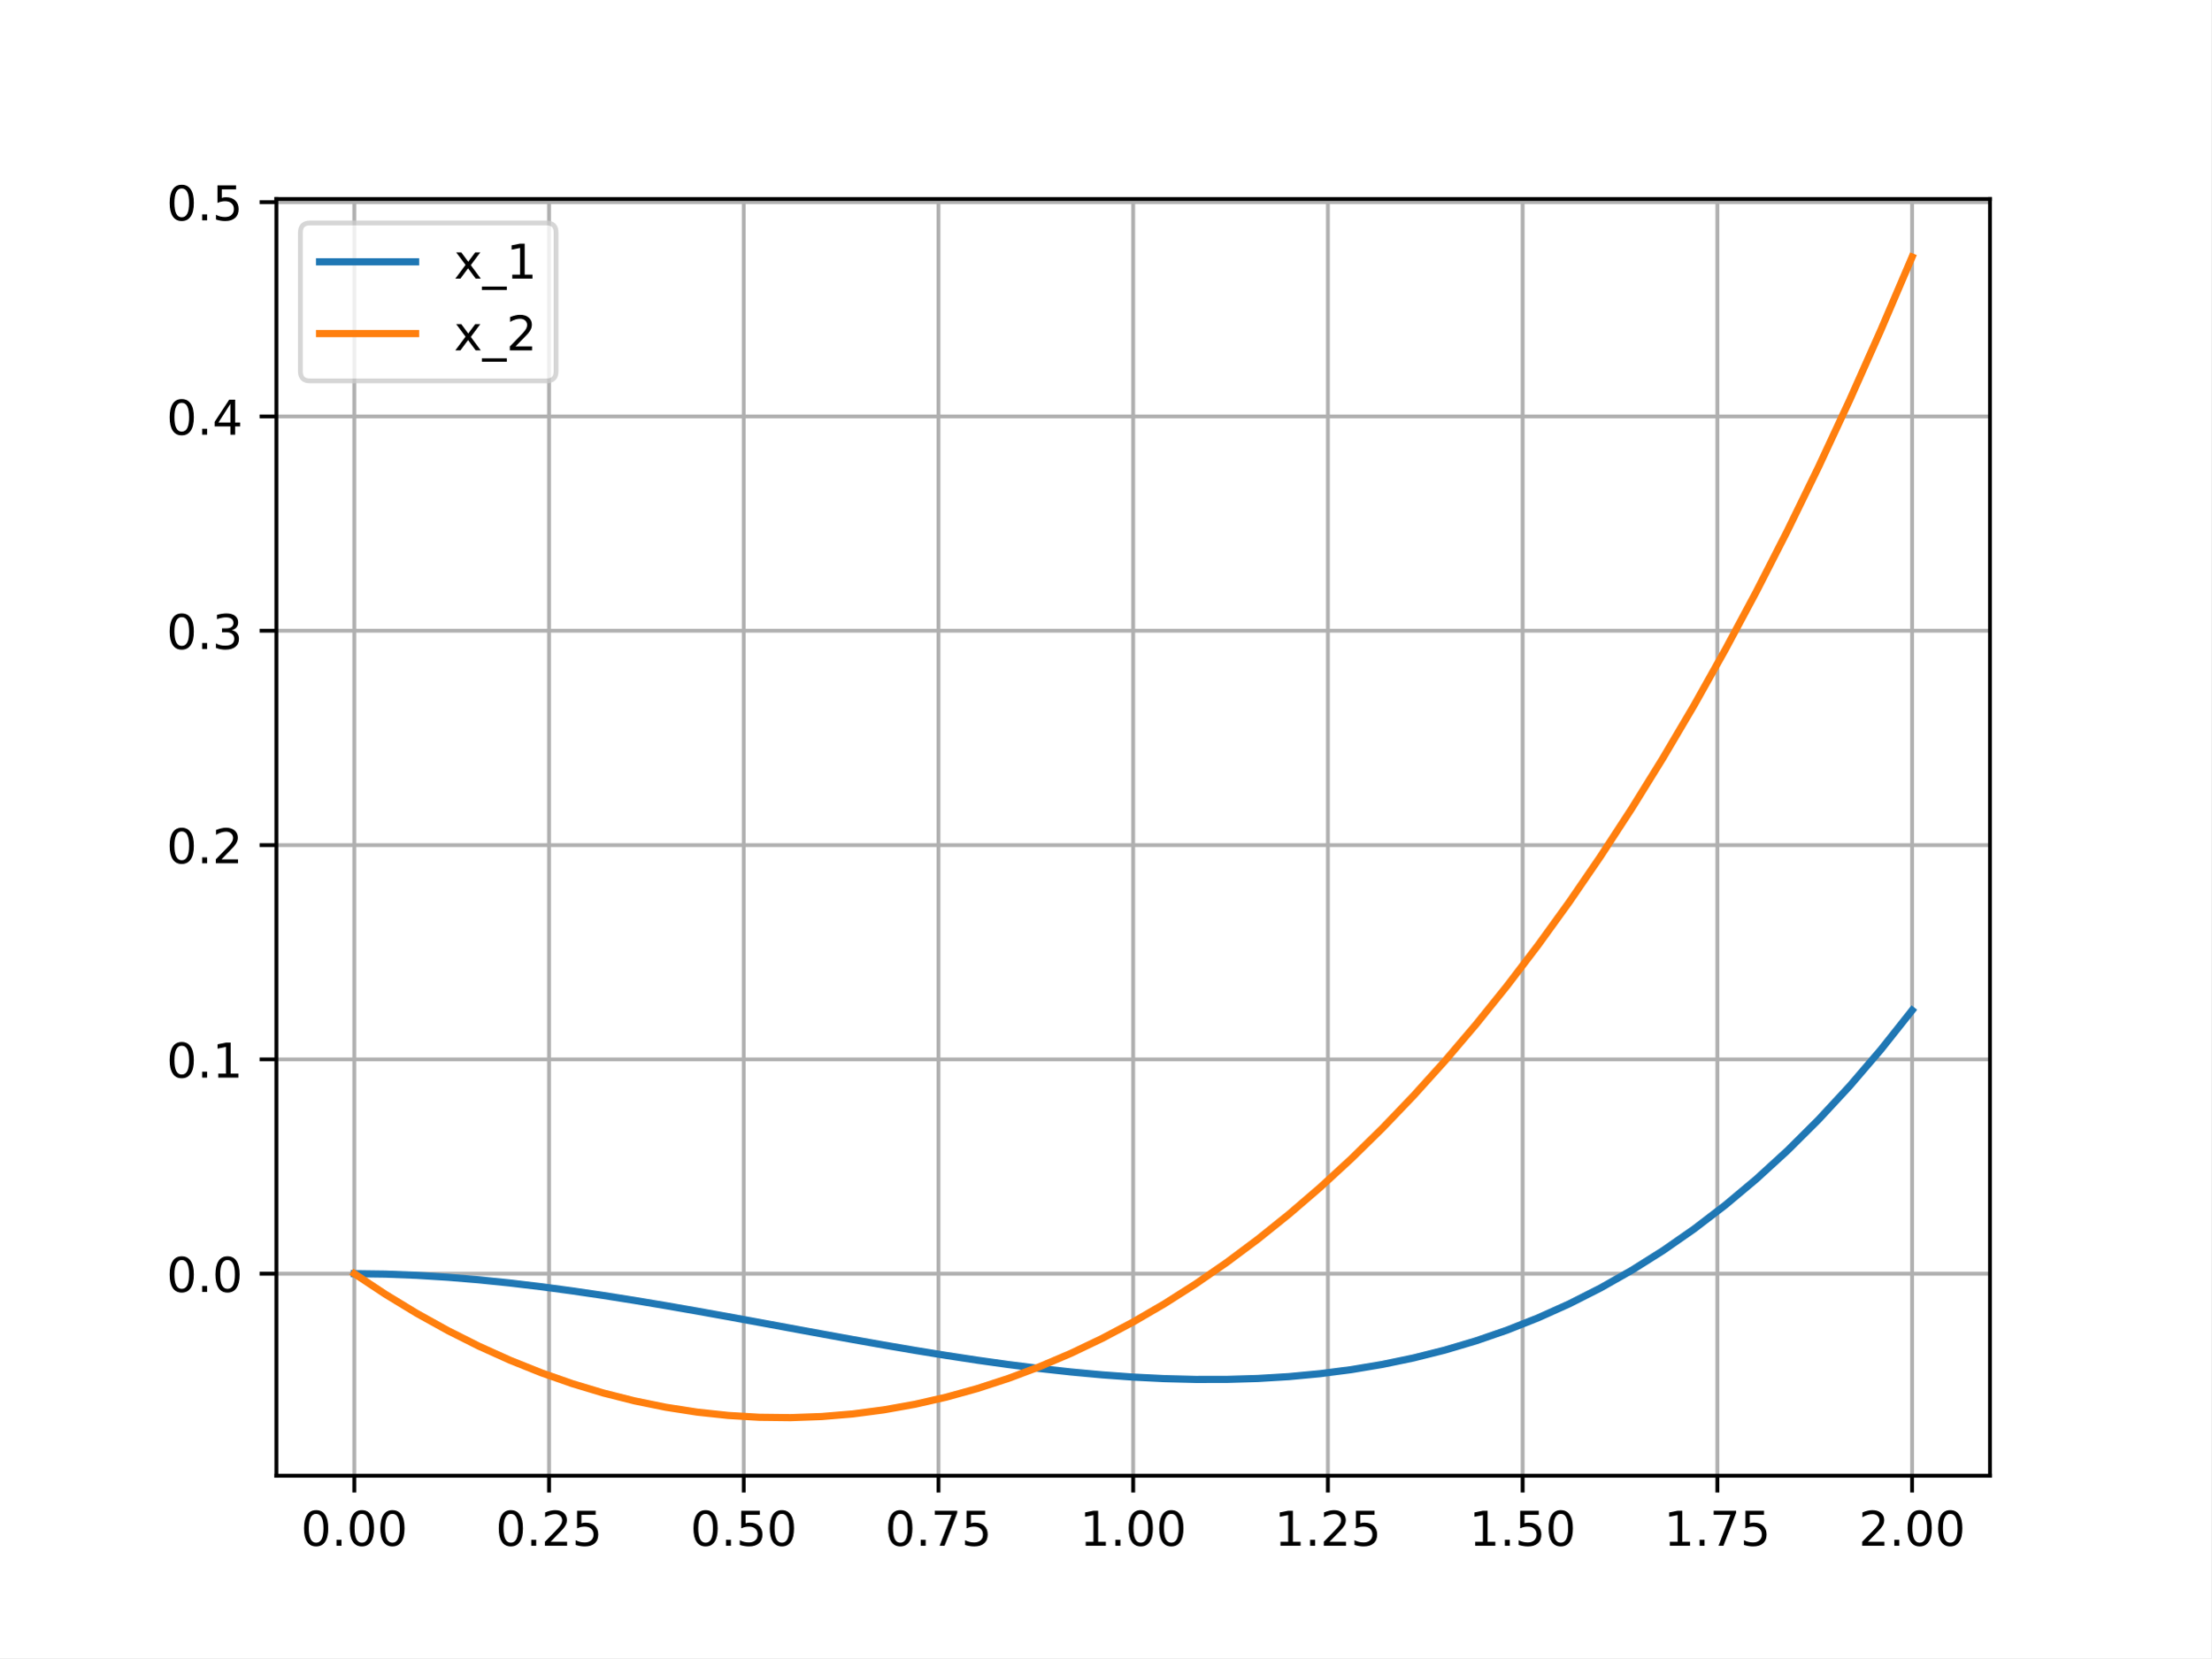
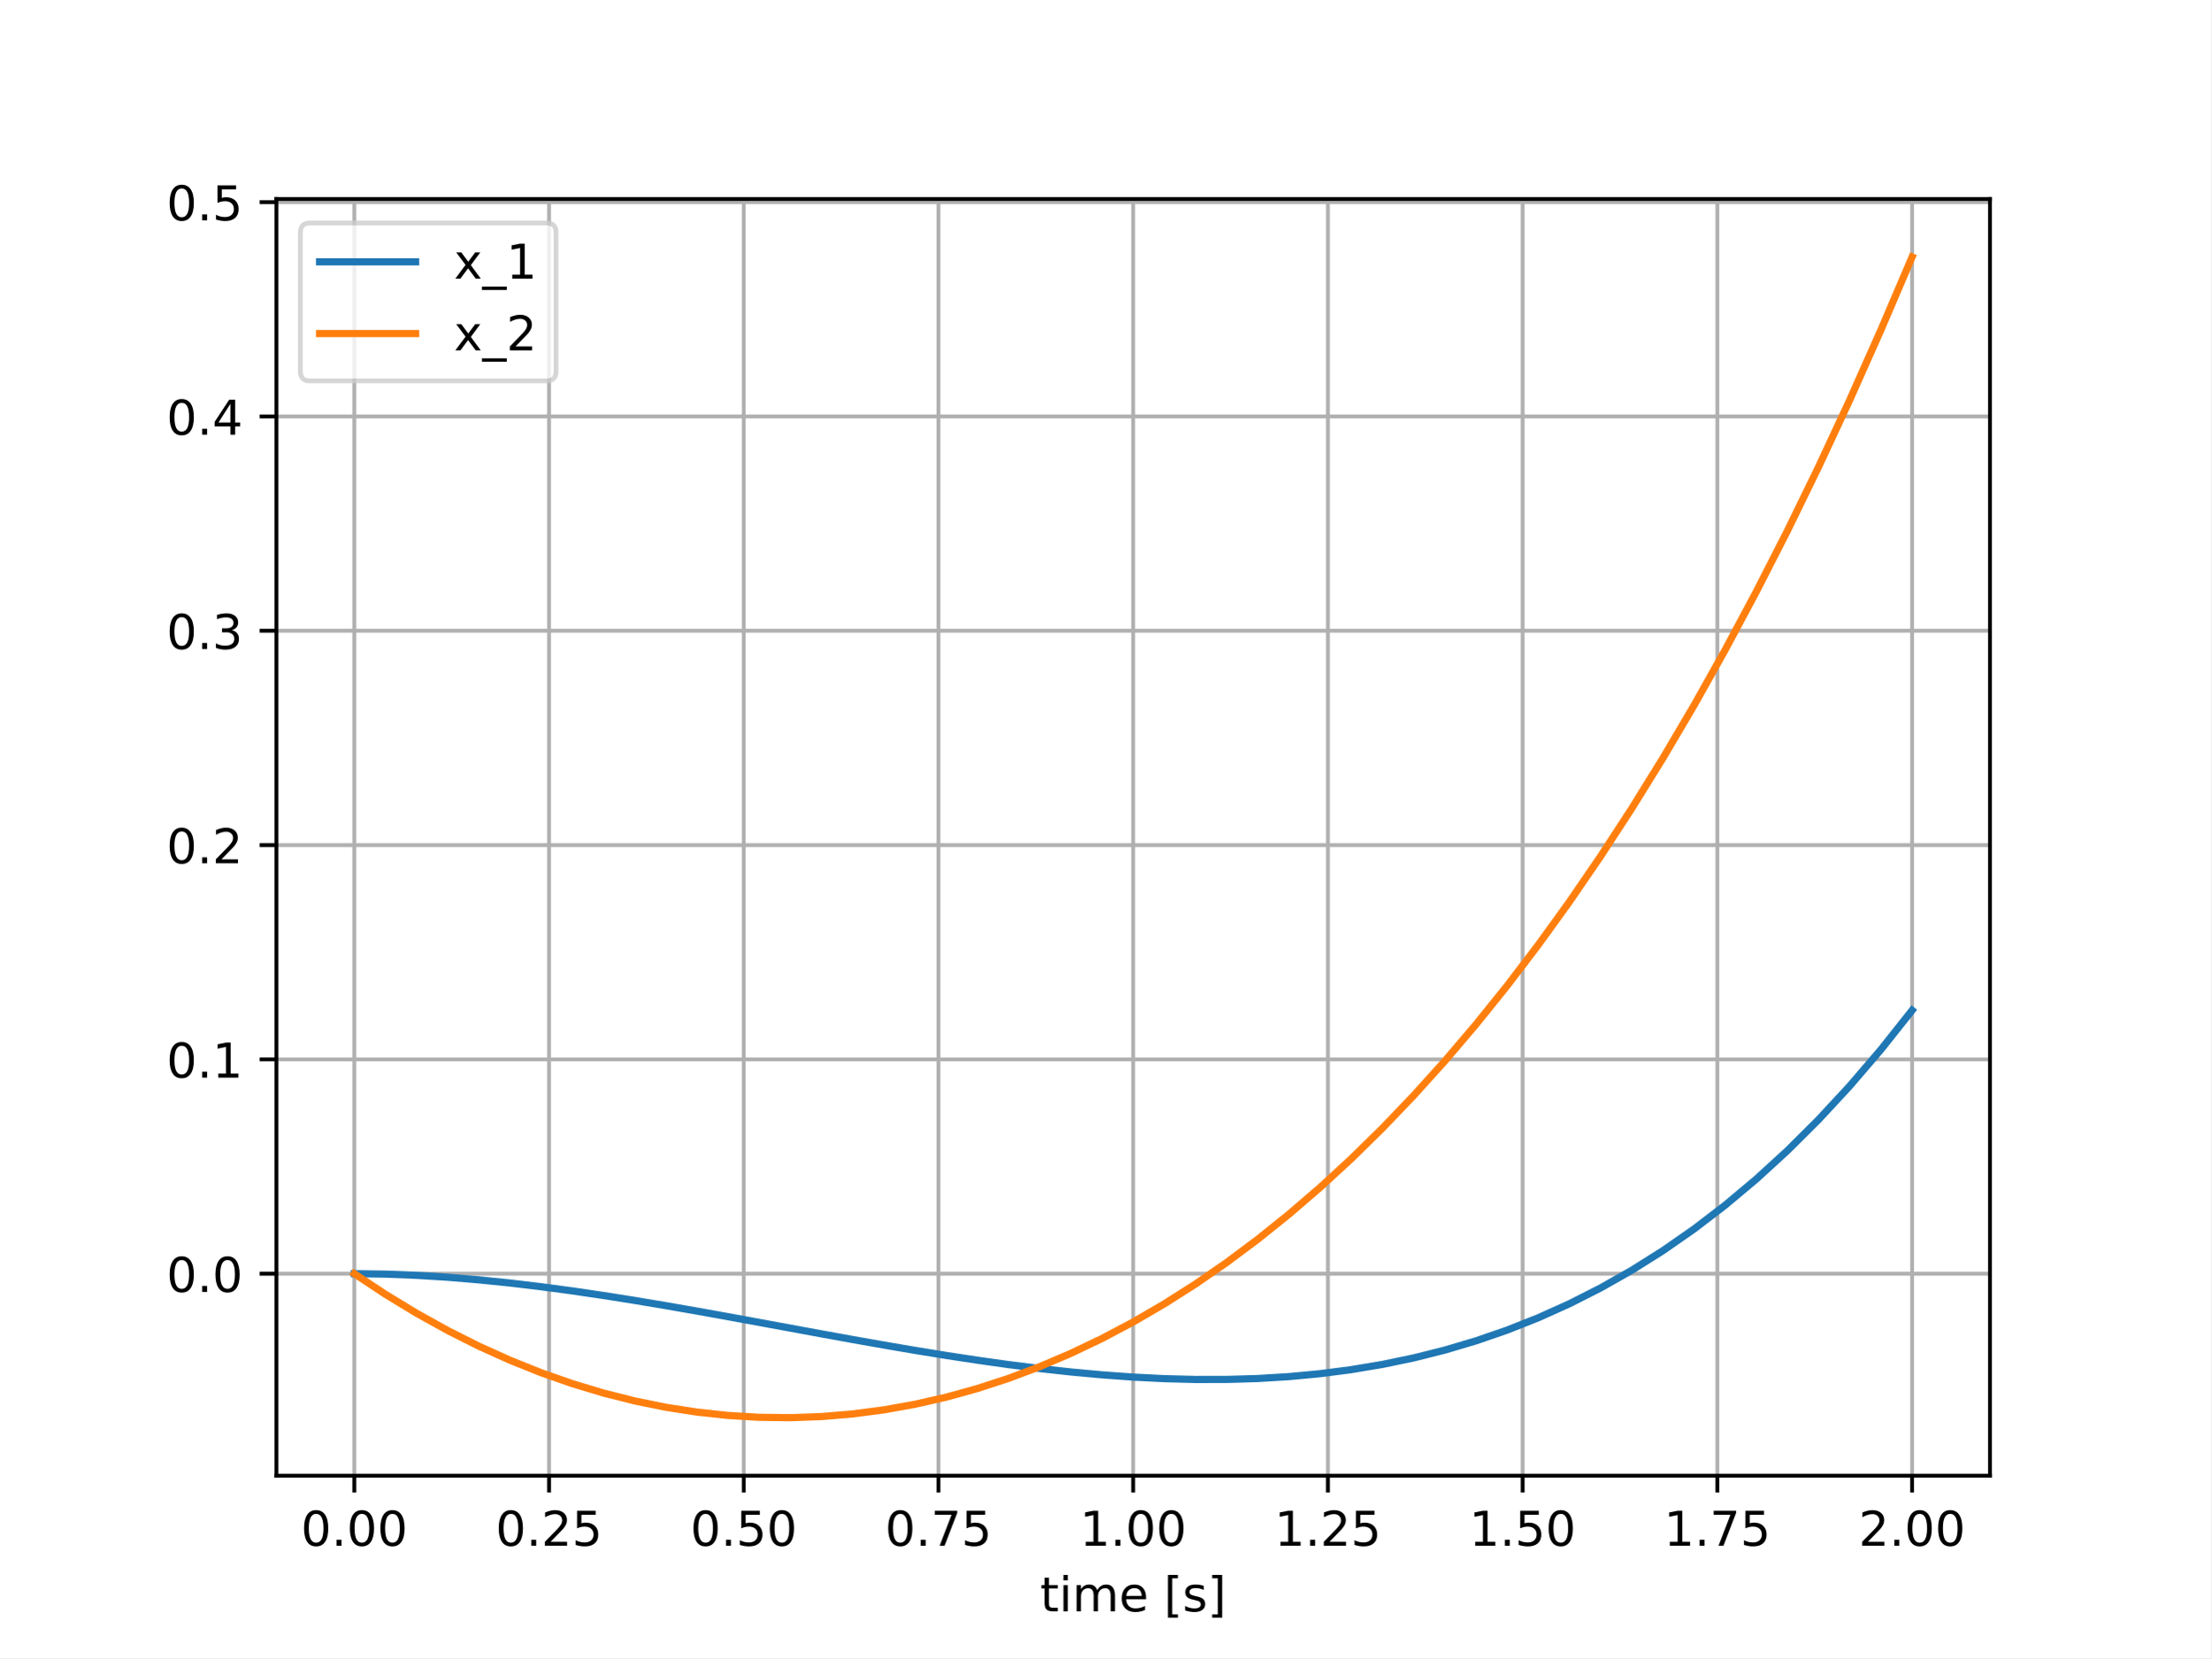
<svg xmlns="http://www.w3.org/2000/svg" xmlns:xlink="http://www.w3.org/1999/xlink" width="460.8pt" height="345.6pt" viewBox="0 0 460.8 345.6" version="1.1">
  <defs>
    <style type="text/css">*{stroke-linejoin: round; stroke-linecap: butt}</style>
  </defs>
  <g id="figure_1">
    <g id="patch_1">
      <path d="M 0 345.6  L 460.8 345.6  L 460.8 0  L 0 0  z " style="fill: #ffffff" />
    </g>
    <g id="axes_1">
      <g id="patch_2">
        <path d="M 57.6 307.584  L 414.72 307.584  L 414.72 41.472  L 57.6 41.472  z " style="fill: #ffffff" />
      </g>
      <g id="matplotlib.axis_1">
        <g id="xtick_1">
          <g id="line2d_1">
-             <path d="M 73.833 307.584  L 73.833 41.472  " clip-path="url(#p5bcc191f22)" style="fill: none; stroke: #b0b0b0; stroke-width: 0.8; stroke-linecap: square" />
+             <path d="M 73.833 307.584  L 73.833 41.472  " clip-path="url(#p6baa8b4304)" style="fill: none; stroke: #b0b0b0; stroke-width: 0.8; stroke-linecap: square" />
          </g>
          <g id="line2d_2">
            <defs>
-               <path id="me6ca410592" d="M 0 0  L 0 3.5  " style="stroke: #000000; stroke-width: 0.8" />
+               <path id="mc0b3aa04ad" d="M 0 0  L 0 3.5  " style="stroke: #000000; stroke-width: 0.8" />
            </defs>
            <g>
-               <use xlink:href="#me6ca410592" x="73.833" y="307.584" style="stroke: #000000; stroke-width: 0.8" />
+               <use xlink:href="#mc0b3aa04ad" x="73.833" y="307.584" style="stroke: #000000; stroke-width: 0.8" />
            </g>
          </g>
          <g id="text_1">
            <g transform="translate(62.69991 322.1824) scale(0.1 -0.1)">
              <defs>
                <path id="DejaVuSans-30" d="M 2034 4250  Q 1547 4250 1301 3770  Q 1056 3291 1056 2328  Q 1056 1369 1301 889  Q 1547 409 2034 409  Q 2525 409 2770 889  Q 3016 1369 3016 2328  Q 3016 3291 2770 3770  Q 2525 4250 2034 4250  z M 2034 4750  Q 2819 4750 3233 4129  Q 3647 3509 3647 2328  Q 3647 1150 3233 529  Q 2819 -91 2034 -91  Q 1250 -91 836 529  Q 422 1150 422 2328  Q 422 3509 836 4129  Q 1250 4750 2034 4750  z " transform="scale(0.015625)" />
                <path id="DejaVuSans-2e" d="M 684 794  L 1344 794  L 1344 0  L 684 0  L 684 794  z " transform="scale(0.015625)" />
              </defs>
              <use xlink:href="#DejaVuSans-30" />
              <use xlink:href="#DejaVuSans-2e" x="63.623" />
              <use xlink:href="#DejaVuSans-30" x="95.41" />
              <use xlink:href="#DejaVuSans-30" x="159.033" />
            </g>
          </g>
        </g>
        <g id="xtick_2">
          <g id="line2d_3">
-             <path d="M 114.415 307.584  L 114.415 41.472  " clip-path="url(#p5bcc191f22)" style="fill: none; stroke: #b0b0b0; stroke-width: 0.8; stroke-linecap: square" />
+             <path d="M 114.415 307.584  L 114.415 41.472  " clip-path="url(#p6baa8b4304)" style="fill: none; stroke: #b0b0b0; stroke-width: 0.8; stroke-linecap: square" />
          </g>
          <g id="line2d_4">
            <g>
-               <use xlink:href="#me6ca410592" x="114.415" y="307.584" style="stroke: #000000; stroke-width: 0.8" />
+               <use xlink:href="#mc0b3aa04ad" x="114.415" y="307.584" style="stroke: #000000; stroke-width: 0.8" />
            </g>
          </g>
          <g id="text_2">
            <g transform="translate(103.2817 322.1824) scale(0.1 -0.1)">
              <defs>
                <path id="DejaVuSans-32" d="M 1228 531  L 3431 531  L 3431 0  L 469 0  L 469 531  Q 828 903 1448 1529  Q 2069 2156 2228 2338  Q 2531 2678 2651 2914  Q 2772 3150 2772 3378  Q 2772 3750 2511 3984  Q 2250 4219 1831 4219  Q 1534 4219 1204 4116  Q 875 4013 500 3803  L 500 4441  Q 881 4594 1212 4672  Q 1544 4750 1819 4750  Q 2544 4750 2975 4387  Q 3406 4025 3406 3419  Q 3406 3131 3298 2873  Q 3191 2616 2906 2266  Q 2828 2175 2409 1742  Q 1991 1309 1228 531  z " transform="scale(0.015625)" />
                <path id="DejaVuSans-35" d="M 691 4666  L 3169 4666  L 3169 4134  L 1269 4134  L 1269 2991  Q 1406 3038 1543 3061  Q 1681 3084 1819 3084  Q 2600 3084 3056 2656  Q 3513 2228 3513 1497  Q 3513 744 3044 326  Q 2575 -91 1722 -91  Q 1428 -91 1123 -41  Q 819 9 494 109  L 494 744  Q 775 591 1075 516  Q 1375 441 1709 441  Q 2250 441 2565 725  Q 2881 1009 2881 1497  Q 2881 1984 2565 2268  Q 2250 2553 1709 2553  Q 1456 2553 1204 2497  Q 953 2441 691 2322  L 691 4666  z " transform="scale(0.015625)" />
              </defs>
              <use xlink:href="#DejaVuSans-30" />
              <use xlink:href="#DejaVuSans-2e" x="63.623" />
              <use xlink:href="#DejaVuSans-32" x="95.41" />
              <use xlink:href="#DejaVuSans-35" x="159.033" />
            </g>
          </g>
        </g>
        <g id="xtick_3">
          <g id="line2d_5">
-             <path d="M 154.996 307.584  L 154.996 41.472  " clip-path="url(#p5bcc191f22)" style="fill: none; stroke: #b0b0b0; stroke-width: 0.8; stroke-linecap: square" />
+             <path d="M 154.996 307.584  L 154.996 41.472  " clip-path="url(#p6baa8b4304)" style="fill: none; stroke: #b0b0b0; stroke-width: 0.8; stroke-linecap: square" />
          </g>
          <g id="line2d_6">
            <g>
-               <use xlink:href="#me6ca410592" x="154.996" y="307.584" style="stroke: #000000; stroke-width: 0.8" />
+               <use xlink:href="#mc0b3aa04ad" x="154.996" y="307.584" style="stroke: #000000; stroke-width: 0.8" />
            </g>
          </g>
          <g id="text_3">
            <g transform="translate(143.8636 322.1824) scale(0.1 -0.1)">
              <use xlink:href="#DejaVuSans-30" />
              <use xlink:href="#DejaVuSans-2e" x="63.623" />
              <use xlink:href="#DejaVuSans-35" x="95.41" />
              <use xlink:href="#DejaVuSans-30" x="159.033" />
            </g>
          </g>
        </g>
        <g id="xtick_4">
          <g id="line2d_7">
-             <path d="M 195.578 307.584  L 195.578 41.472  " clip-path="url(#p5bcc191f22)" style="fill: none; stroke: #b0b0b0; stroke-width: 0.8; stroke-linecap: square" />
+             <path d="M 195.578 307.584  L 195.578 41.472  " clip-path="url(#p6baa8b4304)" style="fill: none; stroke: #b0b0b0; stroke-width: 0.8; stroke-linecap: square" />
          </g>
          <g id="line2d_8">
            <g>
-               <use xlink:href="#me6ca410592" x="195.578" y="307.584" style="stroke: #000000; stroke-width: 0.8" />
+               <use xlink:href="#mc0b3aa04ad" x="195.578" y="307.584" style="stroke: #000000; stroke-width: 0.8" />
            </g>
          </g>
          <g id="text_4">
            <g transform="translate(184.4454 322.1824) scale(0.1 -0.1)">
              <defs>
                <path id="DejaVuSans-37" d="M 525 4666  L 3525 4666  L 3525 4397  L 1831 0  L 1172 0  L 2766 4134  L 525 4134  L 525 4666  z " transform="scale(0.015625)" />
              </defs>
              <use xlink:href="#DejaVuSans-30" />
              <use xlink:href="#DejaVuSans-2e" x="63.623" />
              <use xlink:href="#DejaVuSans-37" x="95.41" />
              <use xlink:href="#DejaVuSans-35" x="159.033" />
            </g>
          </g>
        </g>
        <g id="xtick_5">
          <g id="line2d_9">
-             <path d="M 236.16 307.584  L 236.16 41.472  " clip-path="url(#p5bcc191f22)" style="fill: none; stroke: #b0b0b0; stroke-width: 0.8; stroke-linecap: square" />
+             <path d="M 236.16 307.584  L 236.16 41.472  " clip-path="url(#p6baa8b4304)" style="fill: none; stroke: #b0b0b0; stroke-width: 0.8; stroke-linecap: square" />
          </g>
          <g id="line2d_10">
            <g>
-               <use xlink:href="#me6ca410592" x="236.16" y="307.584" style="stroke: #000000; stroke-width: 0.8" />
+               <use xlink:href="#mc0b3aa04ad" x="236.16" y="307.584" style="stroke: #000000; stroke-width: 0.8" />
            </g>
          </g>
          <g id="text_5">
            <g transform="translate(225.0272 322.1824) scale(0.1 -0.1)">
              <defs>
                <path id="DejaVuSans-31" d="M 794 531  L 1825 531  L 1825 4091  L 703 3866  L 703 4441  L 1819 4666  L 2450 4666  L 2450 531  L 3481 531  L 3481 0  L 794 0  L 794 531  z " transform="scale(0.015625)" />
              </defs>
              <use xlink:href="#DejaVuSans-31" />
              <use xlink:href="#DejaVuSans-2e" x="63.623" />
              <use xlink:href="#DejaVuSans-30" x="95.41" />
              <use xlink:href="#DejaVuSans-30" x="159.033" />
            </g>
          </g>
        </g>
        <g id="xtick_6">
          <g id="line2d_11">
-             <path d="M 276.742 307.584  L 276.742 41.472  " clip-path="url(#p5bcc191f22)" style="fill: none; stroke: #b0b0b0; stroke-width: 0.8; stroke-linecap: square" />
+             <path d="M 276.742 307.584  L 276.742 41.472  " clip-path="url(#p6baa8b4304)" style="fill: none; stroke: #b0b0b0; stroke-width: 0.8; stroke-linecap: square" />
          </g>
          <g id="line2d_12">
            <g>
-               <use xlink:href="#me6ca410592" x="276.742" y="307.584" style="stroke: #000000; stroke-width: 0.8" />
+               <use xlink:href="#mc0b3aa04ad" x="276.742" y="307.584" style="stroke: #000000; stroke-width: 0.8" />
            </g>
          </g>
          <g id="text_6">
            <g transform="translate(265.609 322.1824) scale(0.1 -0.1)">
              <use xlink:href="#DejaVuSans-31" />
              <use xlink:href="#DejaVuSans-2e" x="63.623" />
              <use xlink:href="#DejaVuSans-32" x="95.41" />
              <use xlink:href="#DejaVuSans-35" x="159.033" />
            </g>
          </g>
        </g>
        <g id="xtick_7">
          <g id="line2d_13">
-             <path d="M 317.324 307.584  L 317.324 41.472  " clip-path="url(#p5bcc191f22)" style="fill: none; stroke: #b0b0b0; stroke-width: 0.8; stroke-linecap: square" />
+             <path d="M 317.324 307.584  L 317.324 41.472  " clip-path="url(#p6baa8b4304)" style="fill: none; stroke: #b0b0b0; stroke-width: 0.8; stroke-linecap: square" />
          </g>
          <g id="line2d_14">
            <g>
-               <use xlink:href="#me6ca410592" x="317.324" y="307.584" style="stroke: #000000; stroke-width: 0.8" />
+               <use xlink:href="#mc0b3aa04ad" x="317.324" y="307.584" style="stroke: #000000; stroke-width: 0.8" />
            </g>
          </g>
          <g id="text_7">
            <g transform="translate(306.1908 322.1824) scale(0.1 -0.1)">
              <use xlink:href="#DejaVuSans-31" />
              <use xlink:href="#DejaVuSans-2e" x="63.623" />
              <use xlink:href="#DejaVuSans-35" x="95.41" />
              <use xlink:href="#DejaVuSans-30" x="159.033" />
            </g>
          </g>
        </g>
        <g id="xtick_8">
          <g id="line2d_15">
-             <path d="M 357.905 307.584  L 357.905 41.472  " clip-path="url(#p5bcc191f22)" style="fill: none; stroke: #b0b0b0; stroke-width: 0.8; stroke-linecap: square" />
+             <path d="M 357.905 307.584  L 357.905 41.472  " clip-path="url(#p6baa8b4304)" style="fill: none; stroke: #b0b0b0; stroke-width: 0.8; stroke-linecap: square" />
          </g>
          <g id="line2d_16">
            <g>
-               <use xlink:href="#me6ca410592" x="357.905" y="307.584" style="stroke: #000000; stroke-width: 0.8" />
+               <use xlink:href="#mc0b3aa04ad" x="357.905" y="307.584" style="stroke: #000000; stroke-width: 0.8" />
            </g>
          </g>
          <g id="text_8">
            <g transform="translate(346.7726 322.1824) scale(0.1 -0.1)">
              <use xlink:href="#DejaVuSans-31" />
              <use xlink:href="#DejaVuSans-2e" x="63.623" />
              <use xlink:href="#DejaVuSans-37" x="95.41" />
              <use xlink:href="#DejaVuSans-35" x="159.033" />
            </g>
          </g>
        </g>
        <g id="xtick_9">
          <g id="line2d_17">
-             <path d="M 398.487 307.584  L 398.487 41.472  " clip-path="url(#p5bcc191f22)" style="fill: none; stroke: #b0b0b0; stroke-width: 0.8; stroke-linecap: square" />
+             <path d="M 398.487 307.584  L 398.487 41.472  " clip-path="url(#p6baa8b4304)" style="fill: none; stroke: #b0b0b0; stroke-width: 0.8; stroke-linecap: square" />
          </g>
          <g id="line2d_18">
            <g>
-               <use xlink:href="#me6ca410592" x="398.487" y="307.584" style="stroke: #000000; stroke-width: 0.8" />
+               <use xlink:href="#mc0b3aa04ad" x="398.487" y="307.584" style="stroke: #000000; stroke-width: 0.8" />
            </g>
          </g>
          <g id="text_9">
            <g transform="translate(387.3545 322.1824) scale(0.1 -0.1)">
              <use xlink:href="#DejaVuSans-32" />
              <use xlink:href="#DejaVuSans-2e" x="63.623" />
              <use xlink:href="#DejaVuSans-30" x="95.41" />
              <use xlink:href="#DejaVuSans-30" x="159.033" />
            </g>
          </g>
        </g>
+         <g id="text_10">
+           <g transform="translate(216.7686 335.8606) scale(0.1 -0.1)">
+             <defs>
+               <path id="DejaVuSans-74" d="M 1172 4494  L 1172 3500  L 2356 3500  L 2356 3053  L 1172 3053  L 1172 1153  Q 1172 725 1289 603  Q 1406 481 1766 481  L 2356 481  L 2356 0  L 1766 0  Q 1100 0 847 248  Q 594 497 594 1153  L 594 3053  L 172 3053  L 172 3500  L 594 3500  L 594 4494  L 1172 4494  z " transform="scale(0.015625)" />
+               <path id="DejaVuSans-69" d="M 603 3500  L 1178 3500  L 1178 0  L 603 0  L 603 3500  z M 603 4863  L 1178 4863  L 1178 4134  L 603 4134  L 603 4863  z " transform="scale(0.015625)" />
+               <path id="DejaVuSans-6d" d="M 3328 2828  Q 3544 3216 3844 3400  Q 4144 3584 4550 3584  Q 5097 3584 5394 3201  Q 5691 2819 5691 2113  L 5691 0  L 5113 0  L 5113 2094  Q 5113 2597 4934 2840  Q 4756 3084 4391 3084  Q 3944 3084 3684 2787  Q 3425 2491 3425 1978  L 3425 0  L 2847 0  L 2847 2094  Q 2847 2600 2669 2842  Q 2491 3084 2119 3084  Q 1678 3084 1418 2786  Q 1159 2488 1159 1978  L 1159 0  L 581 0  L 581 3500  L 1159 3500  L 1159 2956  Q 1356 3278 1631 3431  Q 1906 3584 2284 3584  Q 2666 3584 2933 3390  Q 3200 3197 3328 2828  z " transform="scale(0.015625)" />
+               <path id="DejaVuSans-65" d="M 3597 1894  L 3597 1613  L 953 1613  Q 991 1019 1311 708  Q 1631 397 2203 397  Q 2534 397 2845 478  Q 3156 559 3463 722  L 3463 178  Q 3153 47 2828 -22  Q 2503 -91 2169 -91  Q 1331 -91 842 396  Q 353 884 353 1716  Q 353 2575 817 3079  Q 1281 3584 2069 3584  Q 2775 3584 3186 3129  Q 3597 2675 3597 1894  z M 3022 2063  Q 3016 2534 2758 2815  Q 2500 3097 2075 3097  Q 1594 3097 1305 2825  Q 1016 2553 972 2059  L 3022 2063  z " transform="scale(0.015625)" />
+               <path id="DejaVuSans-20" transform="scale(0.015625)" />
+               <path id="DejaVuSans-5b" d="M 550 4863  L 1875 4863  L 1875 4416  L 1125 4416  L 1125 -397  L 1875 -397  L 1875 -844  L 550 -844  L 550 4863  z " transform="scale(0.015625)" />
+               <path id="DejaVuSans-73" d="M 2834 3397  L 2834 2853  Q 2591 2978 2328 3040  Q 2066 3103 1784 3103  Q 1356 3103 1142 2972  Q 928 2841 928 2578  Q 928 2378 1081 2264  Q 1234 2150 1697 2047  L 1894 2003  Q 2506 1872 2764 1633  Q 3022 1394 3022 966  Q 3022 478 2636 193  Q 2250 -91 1575 -91  Q 1294 -91 989 -36  Q 684 19 347 128  L 347 722  Q 666 556 975 473  Q 1284 391 1588 391  Q 1994 391 2212 530  Q 2431 669 2431 922  Q 2431 1156 2273 1281  Q 2116 1406 1581 1522  L 1381 1569  Q 847 1681 609 1914  Q 372 2147 372 2553  Q 372 3047 722 3315  Q 1072 3584 1716 3584  Q 2034 3584 2315 3537  Q 2597 3491 2834 3397  z " transform="scale(0.015625)" />
+               <path id="DejaVuSans-5d" d="M 1947 4863  L 1947 -844  L 622 -844  L 622 -397  L 1369 -397  L 1369 4416  L 622 4416  L 622 4863  L 1947 4863  z " transform="scale(0.015625)" />
+             </defs>
+             <use xlink:href="#DejaVuSans-74" />
+             <use xlink:href="#DejaVuSans-69" x="39.209" />
+             <use xlink:href="#DejaVuSans-6d" x="66.992" />
+             <use xlink:href="#DejaVuSans-65" x="164.404" />
+             <use xlink:href="#DejaVuSans-20" x="225.928" />
+             <use xlink:href="#DejaVuSans-5b" x="257.715" />
+             <use xlink:href="#DejaVuSans-73" x="296.729" />
+             <use xlink:href="#DejaVuSans-5d" x="348.828" />
+           </g>
+         </g>
      </g>
      <g id="matplotlib.axis_2">
        <g id="ytick_1">
          <g id="line2d_19">
-             <path d="M 57.6 265.481  L 414.72 265.481  " clip-path="url(#p5bcc191f22)" style="fill: none; stroke: #b0b0b0; stroke-width: 0.8; stroke-linecap: square" />
+             <path d="M 57.6 265.481  L 414.72 265.481  " clip-path="url(#p6baa8b4304)" style="fill: none; stroke: #b0b0b0; stroke-width: 0.8; stroke-linecap: square" />
          </g>
          <g id="line2d_20">
            <defs>
-               <path id="m348aa8cc00" d="M 0 0  L -3.5 0  " style="stroke: #000000; stroke-width: 0.8" />
+               <path id="mf108479d8d" d="M 0 0  L -3.5 0  " style="stroke: #000000; stroke-width: 0.8" />
            </defs>
            <g>
-               <use xlink:href="#m348aa8cc00" x="57.6" y="265.481" style="stroke: #000000; stroke-width: 0.8" />
-             </g>
-           </g>
-           <g id="text_10">
+               <use xlink:href="#mf108479d8d" x="57.6" y="265.481" style="stroke: #000000; stroke-width: 0.8" />
+             </g>
+           </g>
+           <g id="text_11">
            <g transform="translate(34.69687 269.2804) scale(0.1 -0.1)">
              <use xlink:href="#DejaVuSans-30" />
              <use xlink:href="#DejaVuSans-2e" x="63.623" />
              <use xlink:href="#DejaVuSans-30" x="95.41" />
            </g>
          </g>
        </g>
        <g id="ytick_2">
          <g id="line2d_21">
-             <path d="M 57.6 220.81  L 414.72 220.81  " clip-path="url(#p5bcc191f22)" style="fill: none; stroke: #b0b0b0; stroke-width: 0.8; stroke-linecap: square" />
+             <path d="M 57.6 220.81  L 414.72 220.81  " clip-path="url(#p6baa8b4304)" style="fill: none; stroke: #b0b0b0; stroke-width: 0.8; stroke-linecap: square" />
          </g>
          <g id="line2d_22">
            <g>
-               <use xlink:href="#m348aa8cc00" x="57.6" y="220.81" style="stroke: #000000; stroke-width: 0.8" />
-             </g>
-           </g>
-           <g id="text_11">
+               <use xlink:href="#mf108479d8d" x="57.6" y="220.81" style="stroke: #000000; stroke-width: 0.8" />
+             </g>
+           </g>
+           <g id="text_12">
            <g transform="translate(34.69687 224.6089) scale(0.1 -0.1)">
              <use xlink:href="#DejaVuSans-30" />
              <use xlink:href="#DejaVuSans-2e" x="63.623" />
              <use xlink:href="#DejaVuSans-31" x="95.41" />
            </g>
          </g>
        </g>
        <g id="ytick_3">
          <g id="line2d_23">
-             <path d="M 57.6 176.138  L 414.72 176.138  " clip-path="url(#p5bcc191f22)" style="fill: none; stroke: #b0b0b0; stroke-width: 0.8; stroke-linecap: square" />
+             <path d="M 57.6 176.138  L 414.72 176.138  " clip-path="url(#p6baa8b4304)" style="fill: none; stroke: #b0b0b0; stroke-width: 0.8; stroke-linecap: square" />
          </g>
          <g id="line2d_24">
            <g>
-               <use xlink:href="#m348aa8cc00" x="57.6" y="176.138" style="stroke: #000000; stroke-width: 0.8" />
-             </g>
-           </g>
-           <g id="text_12">
+               <use xlink:href="#mf108479d8d" x="57.6" y="176.138" style="stroke: #000000; stroke-width: 0.8" />
+             </g>
+           </g>
+           <g id="text_13">
            <g transform="translate(34.69687 179.9374) scale(0.1 -0.1)">
              <use xlink:href="#DejaVuSans-30" />
              <use xlink:href="#DejaVuSans-2e" x="63.623" />
              <use xlink:href="#DejaVuSans-32" x="95.41" />
            </g>
          </g>
        </g>
        <g id="ytick_4">
          <g id="line2d_25">
-             <path d="M 57.6 131.467  L 414.72 131.467  " clip-path="url(#p5bcc191f22)" style="fill: none; stroke: #b0b0b0; stroke-width: 0.8; stroke-linecap: square" />
+             <path d="M 57.6 131.467  L 414.72 131.467  " clip-path="url(#p6baa8b4304)" style="fill: none; stroke: #b0b0b0; stroke-width: 0.8; stroke-linecap: square" />
          </g>
          <g id="line2d_26">
            <g>
-               <use xlink:href="#m348aa8cc00" x="57.6" y="131.467" style="stroke: #000000; stroke-width: 0.8" />
-             </g>
-           </g>
-           <g id="text_13">
+               <use xlink:href="#mf108479d8d" x="57.6" y="131.467" style="stroke: #000000; stroke-width: 0.8" />
+             </g>
+           </g>
+           <g id="text_14">
            <g transform="translate(34.69687 135.266) scale(0.1 -0.1)">
              <defs>
                <path id="DejaVuSans-33" d="M 2597 2516  Q 3050 2419 3304 2112  Q 3559 1806 3559 1356  Q 3559 666 3084 287  Q 2609 -91 1734 -91  Q 1441 -91 1130 -33  Q 819 25 488 141  L 488 750  Q 750 597 1062 519  Q 1375 441 1716 441  Q 2309 441 2620 675  Q 2931 909 2931 1356  Q 2931 1769 2642 2001  Q 2353 2234 1838 2234  L 1294 2234  L 1294 2753  L 1863 2753  Q 2328 2753 2575 2939  Q 2822 3125 2822 3475  Q 2822 3834 2567 4026  Q 2313 4219 1838 4219  Q 1578 4219 1281 4162  Q 984 4106 628 3988  L 628 4550  Q 988 4650 1302 4700  Q 1616 4750 1894 4750  Q 2613 4750 3031 4423  Q 3450 4097 3450 3541  Q 3450 3153 3228 2886  Q 3006 2619 2597 2516  z " transform="scale(0.015625)" />
              </defs>
              <use xlink:href="#DejaVuSans-30" />
              <use xlink:href="#DejaVuSans-2e" x="63.623" />
              <use xlink:href="#DejaVuSans-33" x="95.41" />
            </g>
          </g>
        </g>
        <g id="ytick_5">
          <g id="line2d_27">
-             <path d="M 57.6 86.795  L 414.72 86.795  " clip-path="url(#p5bcc191f22)" style="fill: none; stroke: #b0b0b0; stroke-width: 0.8; stroke-linecap: square" />
+             <path d="M 57.6 86.795  L 414.72 86.795  " clip-path="url(#p6baa8b4304)" style="fill: none; stroke: #b0b0b0; stroke-width: 0.8; stroke-linecap: square" />
          </g>
          <g id="line2d_28">
            <g>
-               <use xlink:href="#m348aa8cc00" x="57.6" y="86.795" style="stroke: #000000; stroke-width: 0.8" />
-             </g>
-           </g>
-           <g id="text_14">
+               <use xlink:href="#mf108479d8d" x="57.6" y="86.795" style="stroke: #000000; stroke-width: 0.8" />
+             </g>
+           </g>
+           <g id="text_15">
            <g transform="translate(34.69687 90.59449) scale(0.1 -0.1)">
              <defs>
                <path id="DejaVuSans-34" d="M 2419 4116  L 825 1625  L 2419 1625  L 2419 4116  z M 2253 4666  L 3047 4666  L 3047 1625  L 3713 1625  L 3713 1100  L 3047 1100  L 3047 0  L 2419 0  L 2419 1100  L 313 1100  L 313 1709  L 2253 4666  z " transform="scale(0.015625)" />
              </defs>
              <use xlink:href="#DejaVuSans-30" />
              <use xlink:href="#DejaVuSans-2e" x="63.623" />
              <use xlink:href="#DejaVuSans-34" x="95.41" />
            </g>
          </g>
        </g>
        <g id="ytick_6">
          <g id="line2d_29">
-             <path d="M 57.6 42.124  L 414.72 42.124  " clip-path="url(#p5bcc191f22)" style="fill: none; stroke: #b0b0b0; stroke-width: 0.8; stroke-linecap: square" />
+             <path d="M 57.6 42.124  L 414.72 42.124  " clip-path="url(#p6baa8b4304)" style="fill: none; stroke: #b0b0b0; stroke-width: 0.8; stroke-linecap: square" />
          </g>
          <g id="line2d_30">
            <g>
-               <use xlink:href="#m348aa8cc00" x="57.6" y="42.124" style="stroke: #000000; stroke-width: 0.8" />
-             </g>
-           </g>
-           <g id="text_15">
+               <use xlink:href="#mf108479d8d" x="57.6" y="42.124" style="stroke: #000000; stroke-width: 0.8" />
+             </g>
+           </g>
+           <g id="text_16">
            <g transform="translate(34.69687 45.92303) scale(0.1 -0.1)">
              <use xlink:href="#DejaVuSans-30" />
              <use xlink:href="#DejaVuSans-2e" x="63.623" />
              <use xlink:href="#DejaVuSans-35" x="95.41" />
            </g>
          </g>
        </g>
      </g>
      <g id="line2d_31">
-         <path d="M 73.833 265.481  L 80.326 265.568  L 86.819 265.819  L 93.312 266.221  L 99.805 266.761  L 106.298 267.424  L 112.791 268.198  L 119.284 269.07  L 125.777 270.026  L 132.271 271.054  L 138.764 272.142  L 145.257 273.275  L 151.75 274.443  L 158.243 275.634  L 164.736 276.833  L 171.229 278.028  L 177.722 279.206  L 184.215 280.356  L 190.708 281.465  L 197.201 282.522  L 203.695 283.513  L 210.188 284.425  L 216.681 285.246  L 223.174 285.963  L 229.667 286.562  L 236.16 287.031  L 242.653 287.356  L 249.146 287.522  L 255.639 287.517  L 262.132 287.325  L 268.625 286.932  L 275.119 286.321  L 281.612 285.478  L 288.105 284.389  L 294.598 283.039  L 301.091 281.41  L 307.584 279.482  L 314.077 277.243  L 320.57 274.672  L 327.063 271.75  L 333.556 268.46  L 340.049 264.78  L 346.543 260.692  L 353.036 256.173  L 359.529 251.203  L 366.022 245.758  L 372.515 239.816  L 379.008 233.349  L 385.501 226.342  L 391.994 218.764  L 398.487 210.59  " clip-path="url(#p5bcc191f22)" style="fill: none; stroke: #1f77b4; stroke-width: 1.5; stroke-linecap: square" />
+         <path d="M 73.833 265.481  L 80.326 265.568  L 86.819 265.819  L 93.312 266.221  L 99.805 266.761  L 106.298 267.424  L 112.791 268.198  L 119.284 269.07  L 125.777 270.026  L 132.271 271.054  L 138.764 272.142  L 145.257 273.275  L 151.75 274.443  L 158.243 275.634  L 164.736 276.833  L 171.229 278.028  L 177.722 279.206  L 184.215 280.356  L 190.708 281.465  L 197.201 282.522  L 203.695 283.513  L 210.188 284.425  L 216.681 285.246  L 223.174 285.963  L 229.667 286.562  L 236.16 287.031  L 242.653 287.356  L 249.146 287.522  L 255.639 287.517  L 262.132 287.325  L 268.625 286.932  L 275.119 286.321  L 281.612 285.478  L 288.105 284.389  L 294.598 283.039  L 301.091 281.41  L 307.584 279.482  L 314.077 277.243  L 320.57 274.672  L 327.063 271.75  L 333.556 268.46  L 340.049 264.78  L 346.543 260.692  L 353.036 256.173  L 359.529 251.203  L 366.022 245.758  L 372.515 239.816  L 379.008 233.349  L 385.501 226.342  L 391.994 218.764  L 398.487 210.59  " clip-path="url(#p6baa8b4304)" style="fill: none; stroke: #1f77b4; stroke-width: 1.5; stroke-linecap: square" />
      </g>
      <g id="line2d_32">
-         <path d="M 73.833 265.481  L 80.326 269.778  L 86.819 273.726  L 93.312 277.329  L 99.805 280.593  L 106.298 283.524  L 112.791 286.126  L 119.284 288.403  L 125.777 290.359  L 132.271 291.997  L 138.764 293.319  L 145.257 294.329  L 151.75 295.026  L 158.243 295.412  L 164.736 295.488  L 171.229 295.255  L 177.722 294.712  L 184.215 293.859  L 190.708 292.694  L 197.201 291.213  L 203.695 289.413  L 210.188 287.295  L 216.681 284.853  L 223.174 282.084  L 229.667 278.983  L 236.16 275.544  L 242.653 271.764  L 249.146 267.635  L 255.639 263.147  L 262.132 258.298  L 268.625 253.082  L 275.119 247.496  L 281.612 241.52  L 288.105 235.15  L 294.598 228.369  L 301.091 221.172  L 307.584 213.543  L 314.077 205.484  L 320.57 196.963  L 327.063 187.978  L 333.556 178.5  L 340.049 168.535  L 346.543 158.048  L 353.036 147.036  L 359.529 135.458  L 366.022 123.325  L 372.515 110.61  L 379.008 97.291  L 385.501 83.344  L 391.994 68.761  L 398.487 53.568  " clip-path="url(#p5bcc191f22)" style="fill: none; stroke: #ff7f0e; stroke-width: 1.5; stroke-linecap: square" />
+         <path d="M 73.833 265.481  L 80.326 269.778  L 86.819 273.726  L 93.312 277.329  L 99.805 280.593  L 106.298 283.524  L 112.791 286.126  L 119.284 288.403  L 125.777 290.359  L 132.271 291.997  L 138.764 293.319  L 145.257 294.329  L 151.75 295.026  L 158.243 295.412  L 164.736 295.488  L 171.229 295.255  L 177.722 294.712  L 184.215 293.859  L 190.708 292.694  L 197.201 291.213  L 203.695 289.413  L 210.188 287.295  L 216.681 284.853  L 223.174 282.084  L 229.667 278.983  L 236.16 275.544  L 242.653 271.764  L 249.146 267.635  L 255.639 263.147  L 262.132 258.298  L 268.625 253.082  L 275.119 247.496  L 281.612 241.52  L 288.105 235.15  L 294.598 228.369  L 301.091 221.172  L 307.584 213.543  L 314.077 205.484  L 320.57 196.963  L 327.063 187.978  L 333.556 178.5  L 340.049 168.535  L 346.543 158.048  L 353.036 147.036  L 359.529 135.458  L 366.022 123.325  L 372.515 110.61  L 379.008 97.291  L 385.501 83.344  L 391.994 68.761  L 398.487 53.568  " clip-path="url(#p6baa8b4304)" style="fill: none; stroke: #ff7f0e; stroke-width: 1.5; stroke-linecap: square" />
      </g>
      <g id="patch_3">
        <path d="M 57.6 307.584  L 57.6 41.472  " style="fill: none; stroke: #000000; stroke-width: 0.8; stroke-linejoin: miter; stroke-linecap: square" />
      </g>
      <g id="patch_4">
        <path d="M 414.72 307.584  L 414.72 41.472  " style="fill: none; stroke: #000000; stroke-width: 0.8; stroke-linejoin: miter; stroke-linecap: square" />
      </g>
      <g id="patch_5">
        <path d="M 57.6 307.584  L 414.72 307.584  " style="fill: none; stroke: #000000; stroke-width: 0.8; stroke-linejoin: miter; stroke-linecap: square" />
      </g>
      <g id="patch_6">
        <path d="M 57.6 41.472  L 414.72 41.472  " style="fill: none; stroke: #000000; stroke-width: 0.8; stroke-linejoin: miter; stroke-linecap: square" />
      </g>
      <g id="legend_1">
        <g id="patch_7">
          <path d="M 64.6 79.385  L 113.881 79.385  Q 115.881 79.385 115.881 77.385  L 115.881 48.472  Q 115.881 46.472 113.881 46.472  L 64.6 46.472  Q 62.6 46.472 62.6 48.472  L 62.6 77.385  Q 62.6 79.385 64.6 79.385  z " style="fill: #ffffff; opacity: 0.8; stroke: #cccccc; stroke-linejoin: miter" />
        </g>
        <g id="line2d_33">
          <path d="M 66.6 54.57  L 76.6 54.57  L 86.6 54.57  " style="fill: none; stroke: #1f77b4; stroke-width: 1.5; stroke-linecap: square" />
        </g>
-         <g id="text_16">
+         <g id="text_17">
          <g transform="translate(94.6 58.07044) scale(0.1 -0.1)">
            <defs>
              <path id="DejaVuSans-78" d="M 3513 3500  L 2247 1797  L 3578 0  L 2900 0  L 1881 1375  L 863 0  L 184 0  L 1544 1831  L 300 3500  L 978 3500  L 1906 2253  L 2834 3500  L 3513 3500  z " transform="scale(0.015625)" />
              <path id="DejaVuSans-5f" d="M 3263 -1063  L 3263 -1509  L -63 -1509  L -63 -1063  L 3263 -1063  z " transform="scale(0.015625)" />
            </defs>
            <use xlink:href="#DejaVuSans-78" />
            <use xlink:href="#DejaVuSans-5f" x="59.18" />
            <use xlink:href="#DejaVuSans-31" x="109.18" />
          </g>
        </g>
        <g id="line2d_34">
          <path d="M 66.6 69.527  L 76.6 69.527  L 86.6 69.527  " style="fill: none; stroke: #ff7f0e; stroke-width: 1.5; stroke-linecap: square" />
        </g>
-         <g id="text_17">
+         <g id="text_18">
          <g transform="translate(94.6 73.02669) scale(0.1 -0.1)">
            <use xlink:href="#DejaVuSans-78" />
            <use xlink:href="#DejaVuSans-5f" x="59.18" />
            <use xlink:href="#DejaVuSans-32" x="109.18" />
          </g>
        </g>
      </g>
    </g>
  </g>
  <defs>
-     <clipPath id="p5bcc191f22">
+     <clipPath id="p6baa8b4304">
      <rect x="57.6" y="41.472" width="357.12" height="266.112" />
    </clipPath>
  </defs>
</svg>
